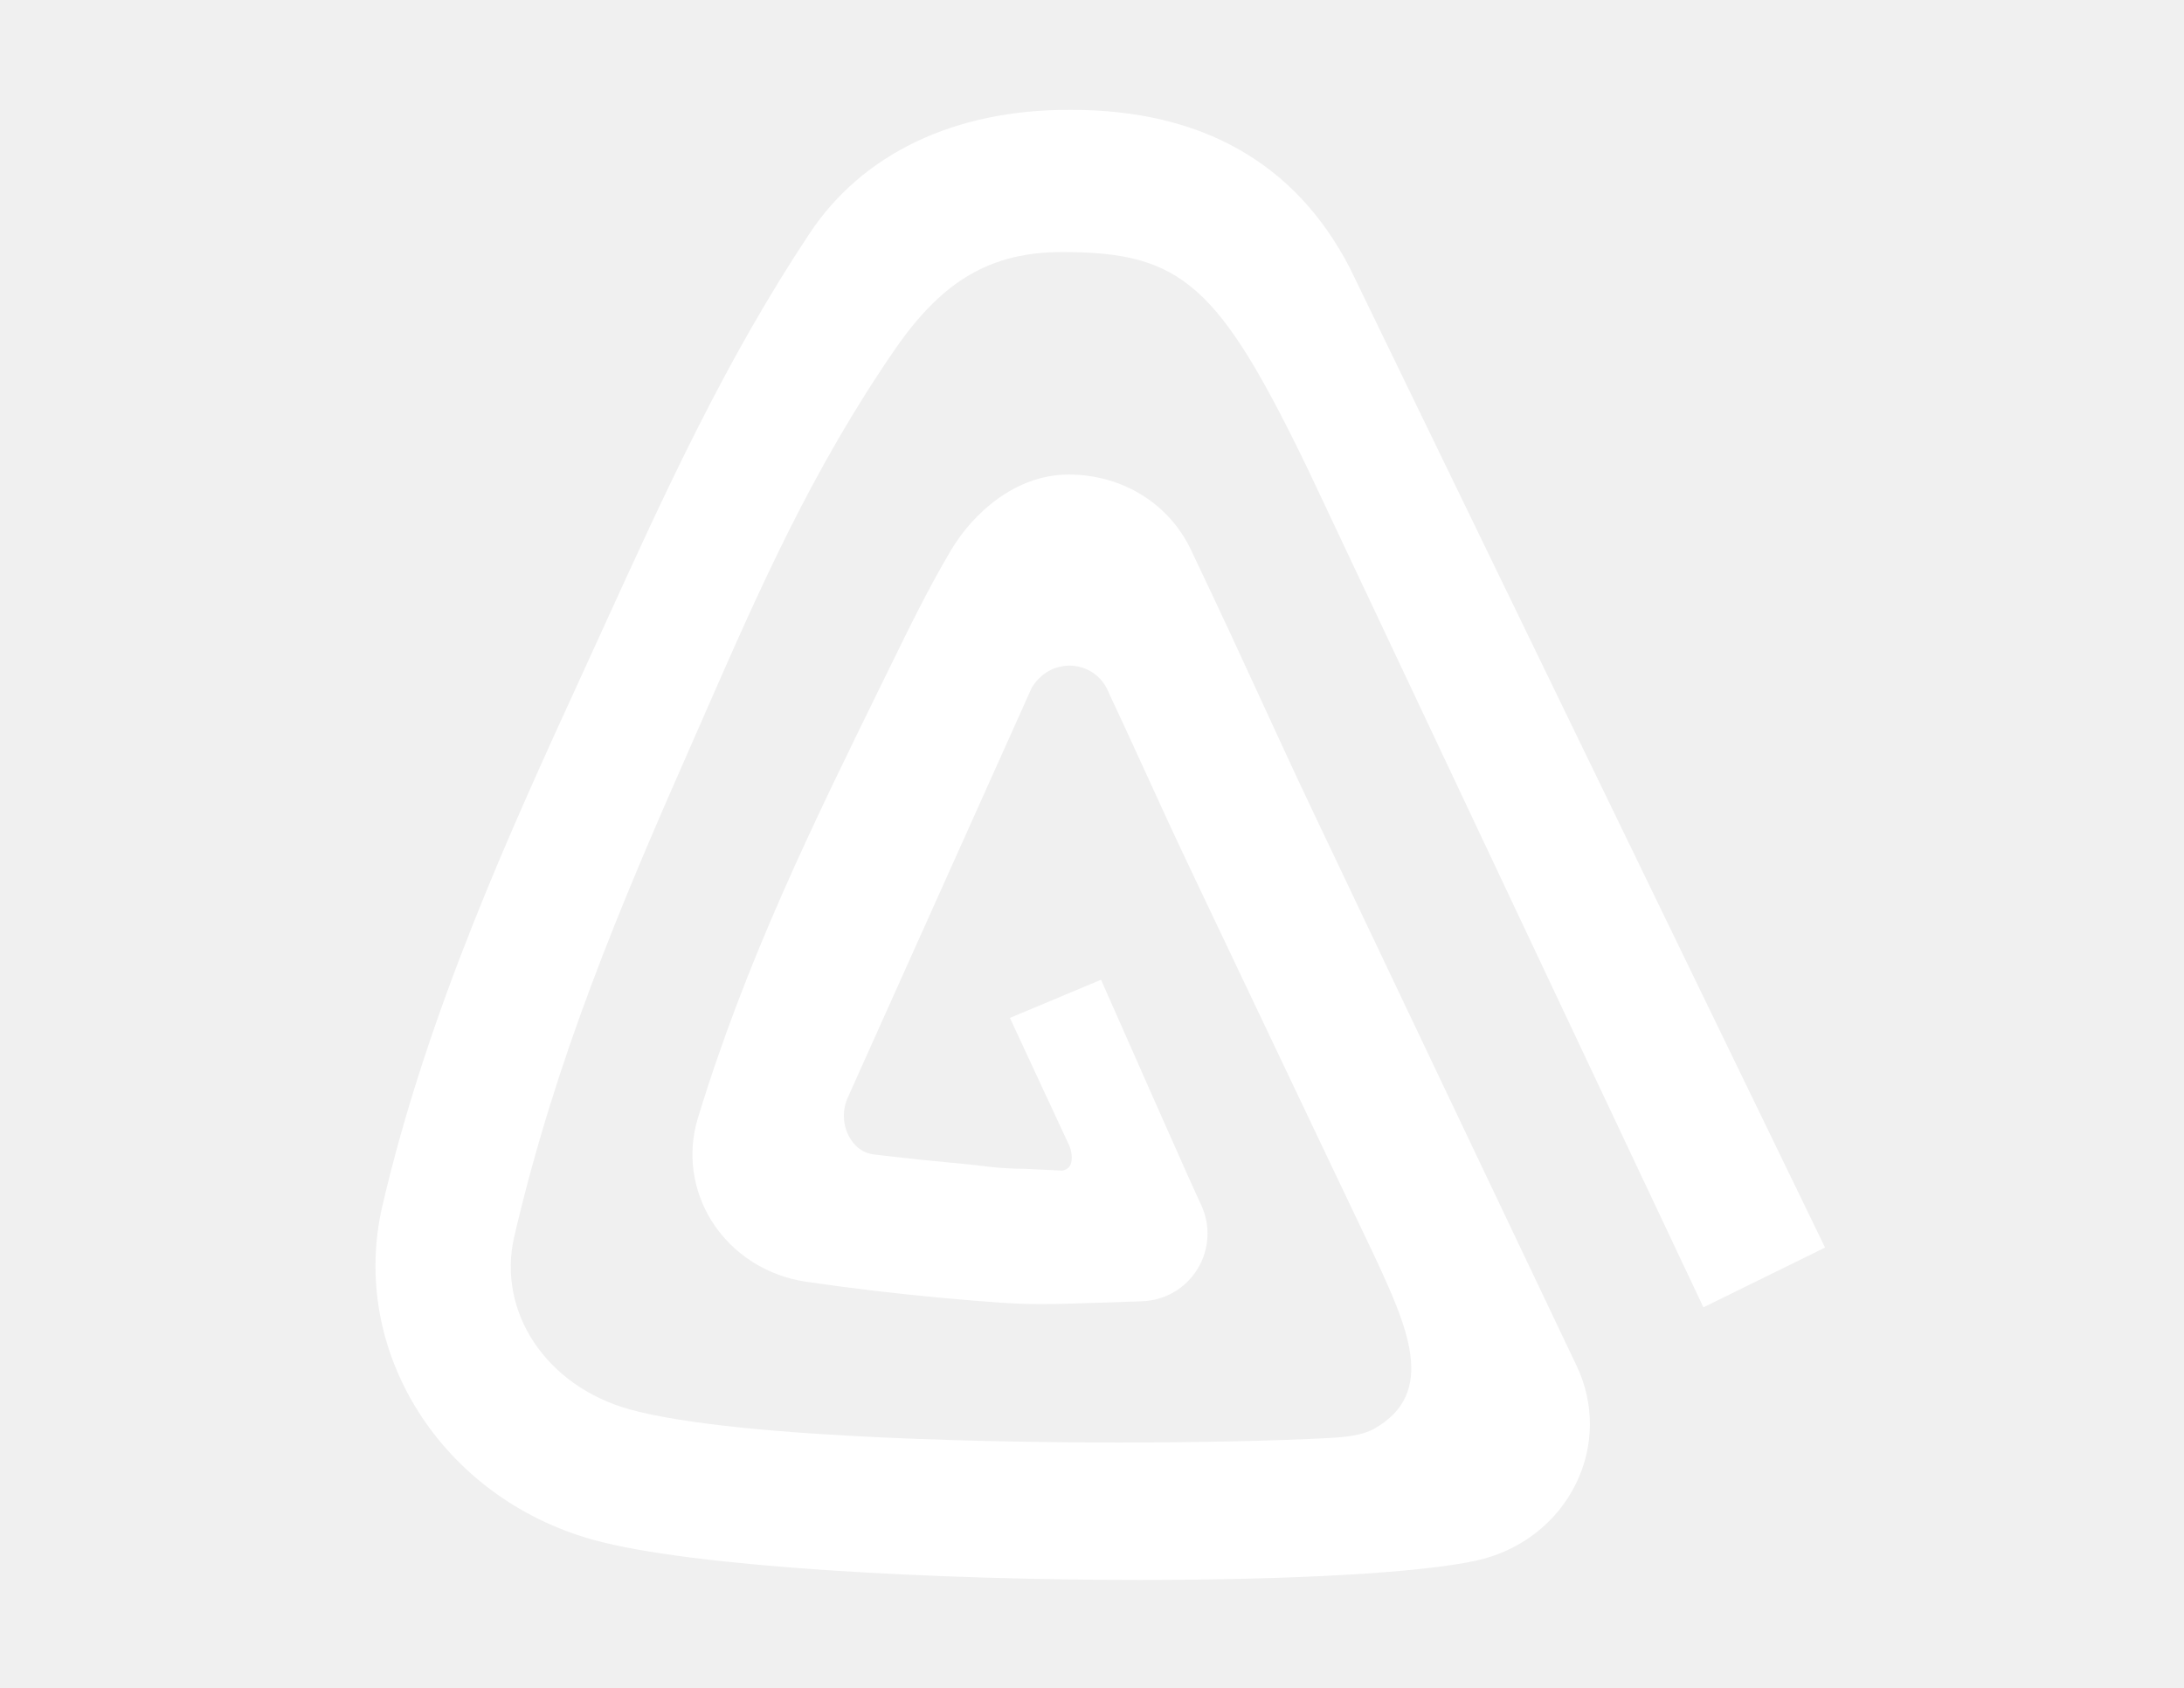
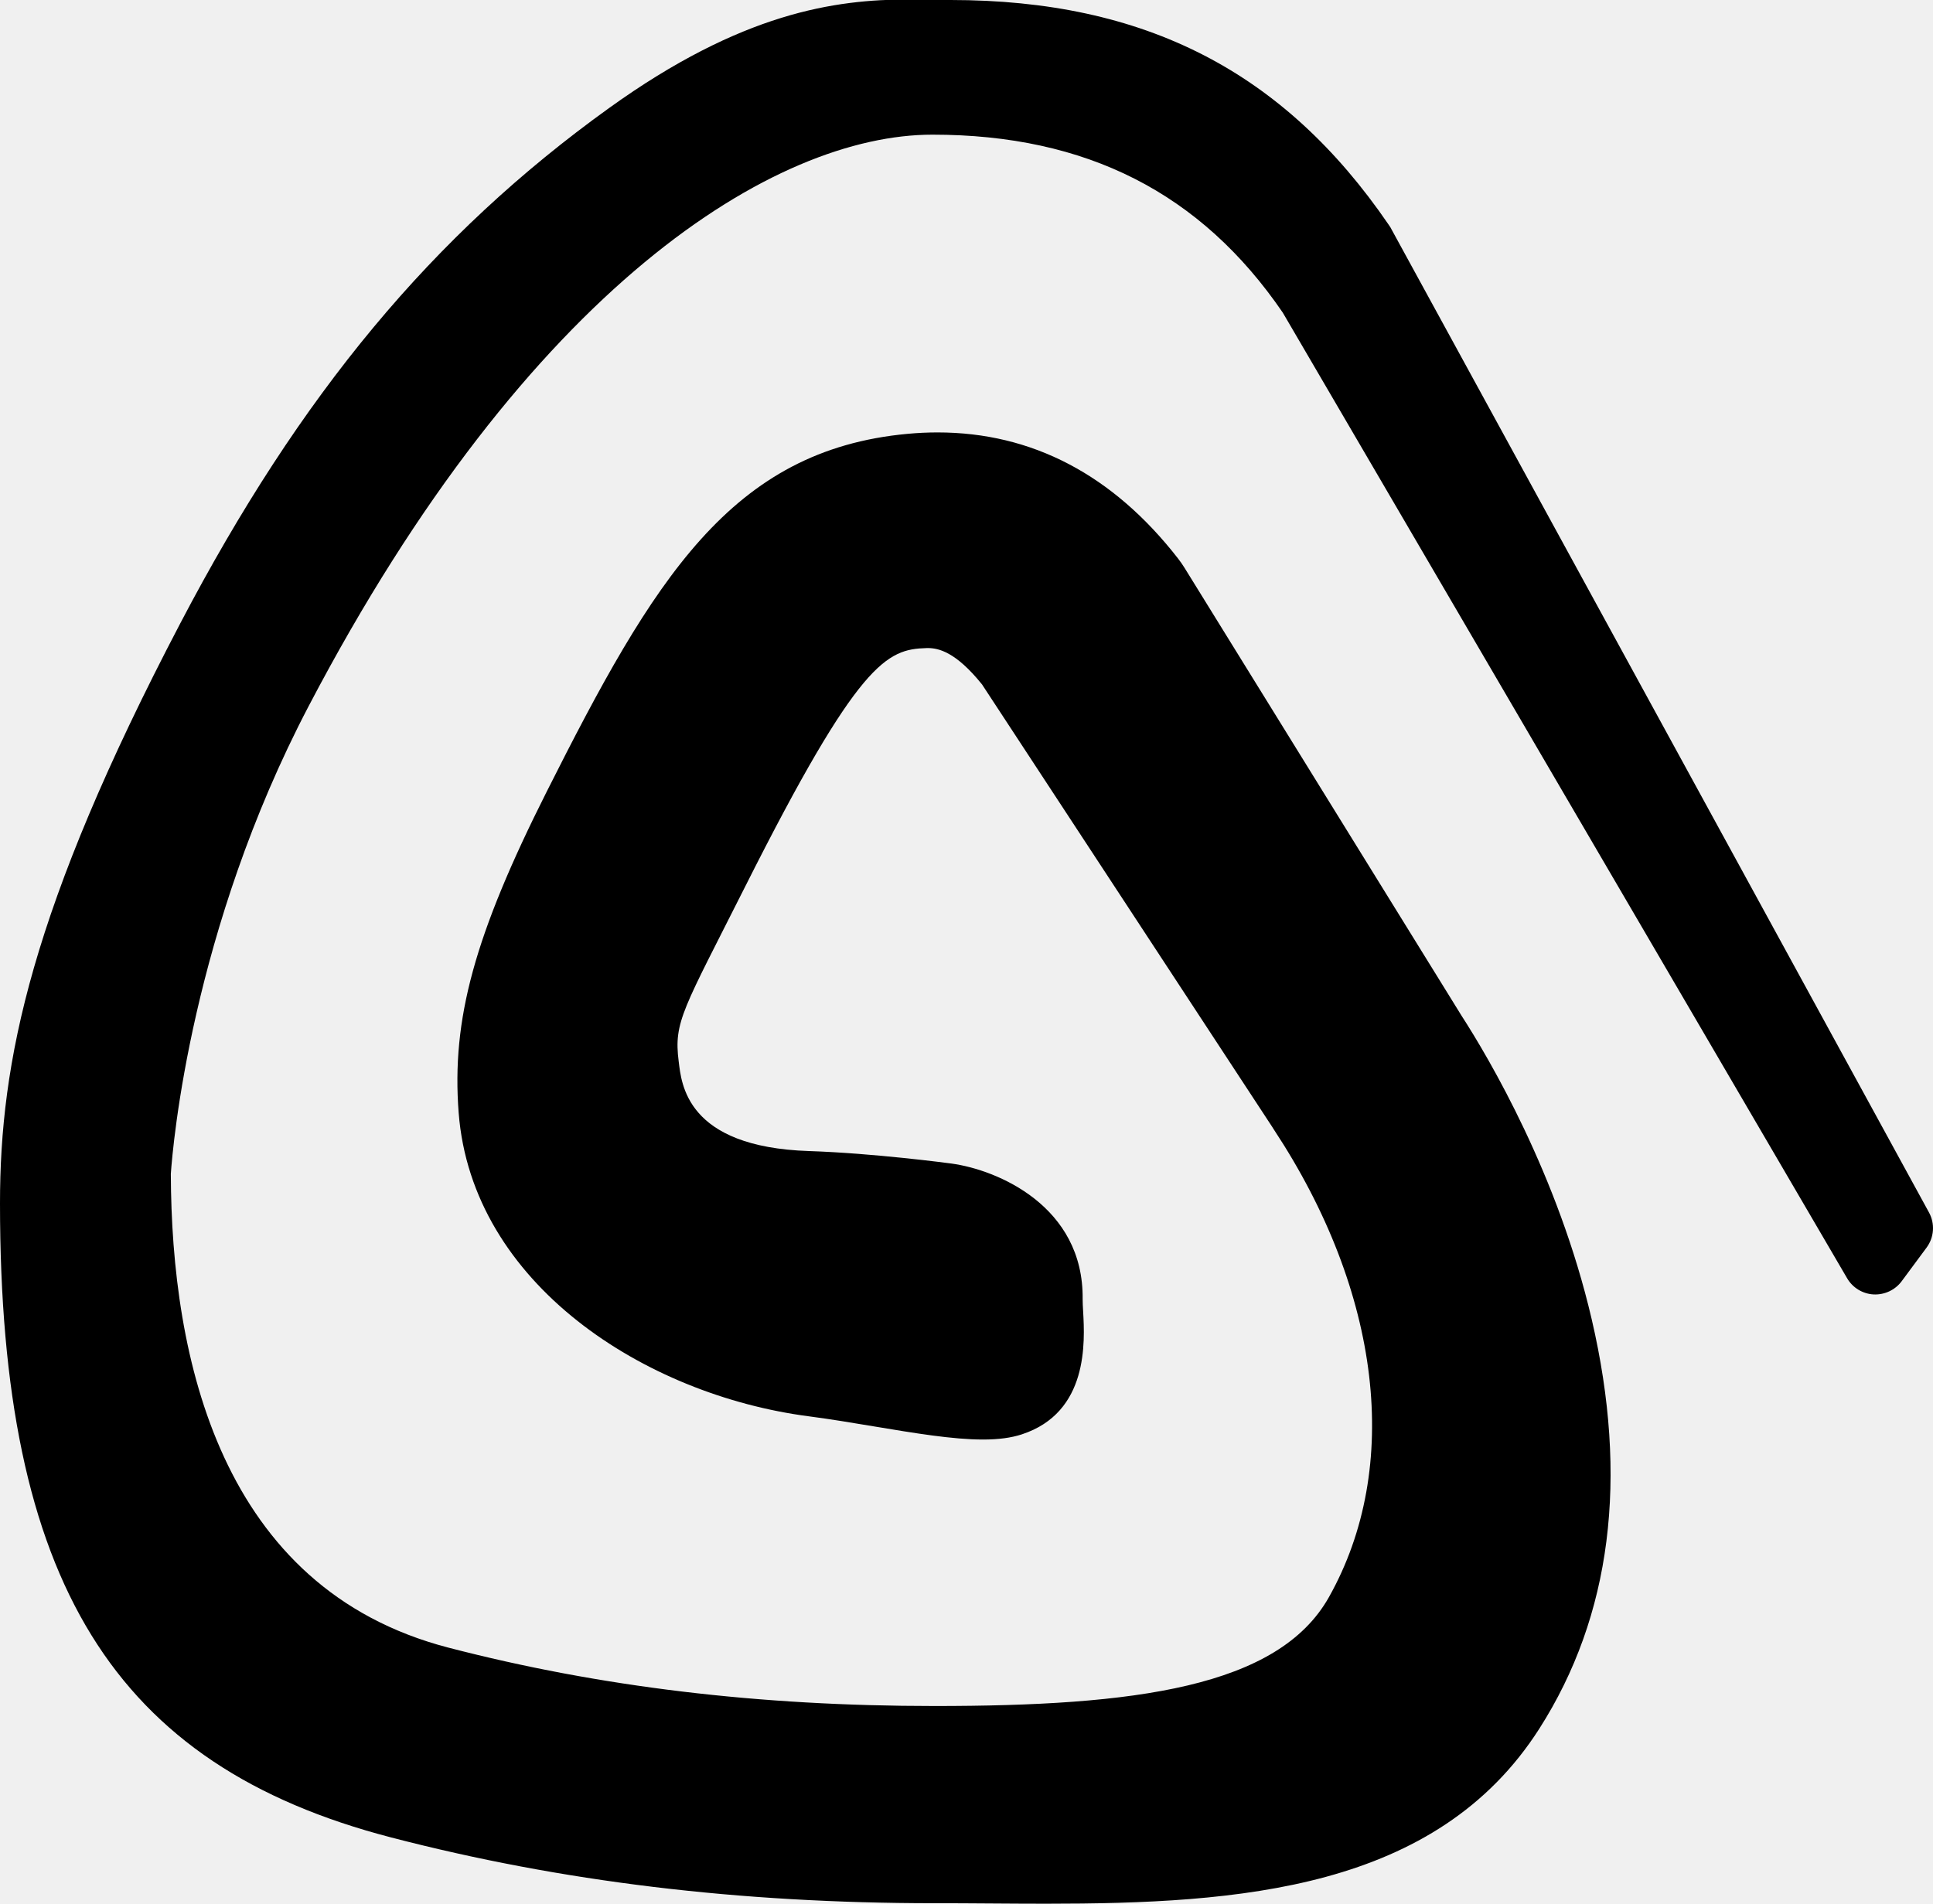
- <svg xmlns="http://www.w3.org/2000/svg" version="1.1" id="Layer_1" x="0px" y="0px" width="792px" height="612px" viewBox="0 0 792 612" enable-background="new 0 0 792 612" xml:space="preserve">
-   <path fill="#FFFFFF" d="M388.524,39.835c47.34,0.006,81.329,19.315,101.008,57.393l172.307,355.13l-44.122,21.676L474.46,170.479  c-32.476-67.266-45.812-79.095-89.18-79.095c-25.816,0-43.382,10.183-60.625,35.143c-30.224,43.757-49.56,87.848-68.257,130.488  l-0.178,0.406c-1.831,4.177-3.662,8.354-5.506,12.53c-26.286,59.589-49.263,114.142-64.219,178.409  c-6.35,27.31,11.601,54.24,41.76,62.644c40.18,11.18,145.826,12.049,177.248,12.049c29.328-0.002,57.283-0.605,76.695-1.655  c5.825-0.313,11.807-0.933,16.081-3.328c23.17-12.986,11.957-37.178,0.065-62.828l-20.045-42.067  c-19.415-40.798-31.277-65.756-42.575-89.54l-3.538-7.445c-6.972-14.672-11.52-24.635-16.335-35.184l-0.181-0.394  c-4.021-8.806-8.179-17.914-14.155-30.663c-2.447-5.222-7.802-8.594-13.638-8.594c-5.417,0-10.301,2.731-13.393,7.487l-0.135,0.207  l-0.181,0.278l-0.137,0.303l-66.486,148.097c-2.169,4.633-2.014,10.045,0.417,14.475c1.954,3.569,5.062,5.877,8.585,6.344  l5.63,0.664c7.397,0.888,14.836,1.663,23.413,2.444c6.794,0.614,10.625,1.096,13.424,1.446c4.308,0.539,10.496,0.713,12.816,0.713  h0.043l13.233,0.647c0,0,3.106-0.191,3.482-3.619c0.398-3.627-1.315-6.482-1.315-6.482l-21.045-45.268l33.048-13.845  c10.995,24.919,32.953,74.615,36.226,81.494c3.579,7.51,3.129,16.234-1.207,23.343c-4.328,7.099-11.887,11.493-20.224,11.755  l-16.412,0.541c-8.665,0.293-14.39,0.485-19.894,0.485c-9.446,0-17.81-0.604-36.625-2.306c-16.271-1.493-32.667-3.443-48.732-5.795  c-14.245-2.073-26.719-10.047-34.224-21.878c-7.092-11.179-8.963-24.808-5.13-37.392c17.445-57.207,41.601-106.417,67.175-158.519  l2.482-5.068c6.947-14.199,14.133-28.884,22.108-42.318c7.899-13.302,23.271-27.52,42.714-27.52c19.357,0,36.35,10.454,44.35,27.283  c11.456,24.06,18.974,40.406,26.24,56.208l0.307,0.672c5.797,12.597,11.27,24.494,18.106,38.88  c13.616,28.662,27.505,57.882,46.097,96.94l49.139,103.248c6.479,13.621,6.373,29.188-0.29,42.716  c-7.032,14.278-20.315,24.454-36.441,27.922c-20.187,4.343-65.727,6.937-121.819,6.937c-72.556,0-161.959-4.504-198.142-14.563  c-55.074-15.332-88.638-68.513-76.411-121.073c16.416-70.555,46.385-135.942,72.826-193.635c2.281-4.975,4.55-9.948,6.814-14.915  l0.386-0.844c22.793-49.979,44.324-97.185,74.892-143.207c19.176-28.888,52.455-44.796,93.723-44.796L388.524,39.835" />
+ <svg xmlns="http://www.w3.org/2000/svg" version="1.1" x="0px" y="0px" width="461.763px" height="454.794px" viewBox="0 0 461.763 454.794" enable-background="new 0 0 461.763 454.794" xml:space="preserve">
+   <g id="Layer_1">
+ </g>
+   <g id="Layer_4">
+     <path d="M249.837,454.856c-4.516,0-9.028-0.031-13.515-0.062c-4.398-0.028-8.771-0.059-13.096-0.059   c-46.646,0-89.074-5.131-129.709-15.685C27.094,421.807,0,377.906,0,287.524c0-33.807,7.318-70.302,43.028-138.515   c28.737-54.888,60.334-92.878,102.448-123.179c31.785-22.872,54.05-25.955,71.637-25.955c1.956,0,3.817,0.035,5.592,0.068   C224.229-0.027,225.687,0,227.081,0c46.361,0,79.606,17.058,104.639,53.674c0.307,0.415,0.577,0.862,0.802,1.332l128.282,234.688   c1.461,2.676,1.238,5.953-0.577,8.403l-5.949,8.033c-1.564,2.108-4.094,3.274-6.705,3.153c-2.624-0.144-5-1.595-6.323-3.862   L306.448,74.719c-19.56-28.63-46.938-42.545-83.696-42.545c-37.481,0-96.319,35.885-149.045,136.596   c-28.012,53.505-32.419,104.796-32.897,111.699c0.13,43.891,11.769,99.044,66.335,113.212c36.14,9.381,74.11,13.942,116.082,13.942   c47.777,0,82.085-4.421,94.228-26.006c17.465-31.051,12.53-72.855-13.207-111.828l-0.335-0.532l-69.323-105.726   c-6.266-7.78-10.4-8.688-12.974-8.688l-0.293,0.006c-9.489,0.278-16.174,3.056-43.237,56.834   c-14.917,29.641-17.172,32.392-15.959,41.926c0.667,5.236,1.667,20.447,31.131,21.418c15.438,0.507,33.27,2.882,34.021,2.982   c10.965,1.488,31.604,10.174,31.349,32.395c-0.011,0.82,0.054,1.814,0.115,2.922c0.404,7.232,1.35,24.166-14.67,29.397   c-2.531,0.828-5.562,1.229-9.262,1.229c-7.202,0-16.317-1.52-25.968-3.128c-5.155-0.862-10.486-1.749-15.607-2.417   c-39.181-5.099-80.5-31.642-83.667-72.513c-1.733-22.363,3.779-42.466,21.065-76.815c25.443-50.56,43.94-81.54,86.199-85.425   c2.39-0.223,4.792-0.334,7.129-0.334c22.574,0,41.901,10.13,57.445,30.114c0.573,0.739,1.089,1.484,1.565,2.25l66.137,106.951   c6.625,10.261,23.089,38.139,31.109,72.523c8.875,38.045,4.681,70.964-12.47,97.838   C343.105,451.622,295.985,454.856,249.837,454.856z" />
+   </g>
</svg>
